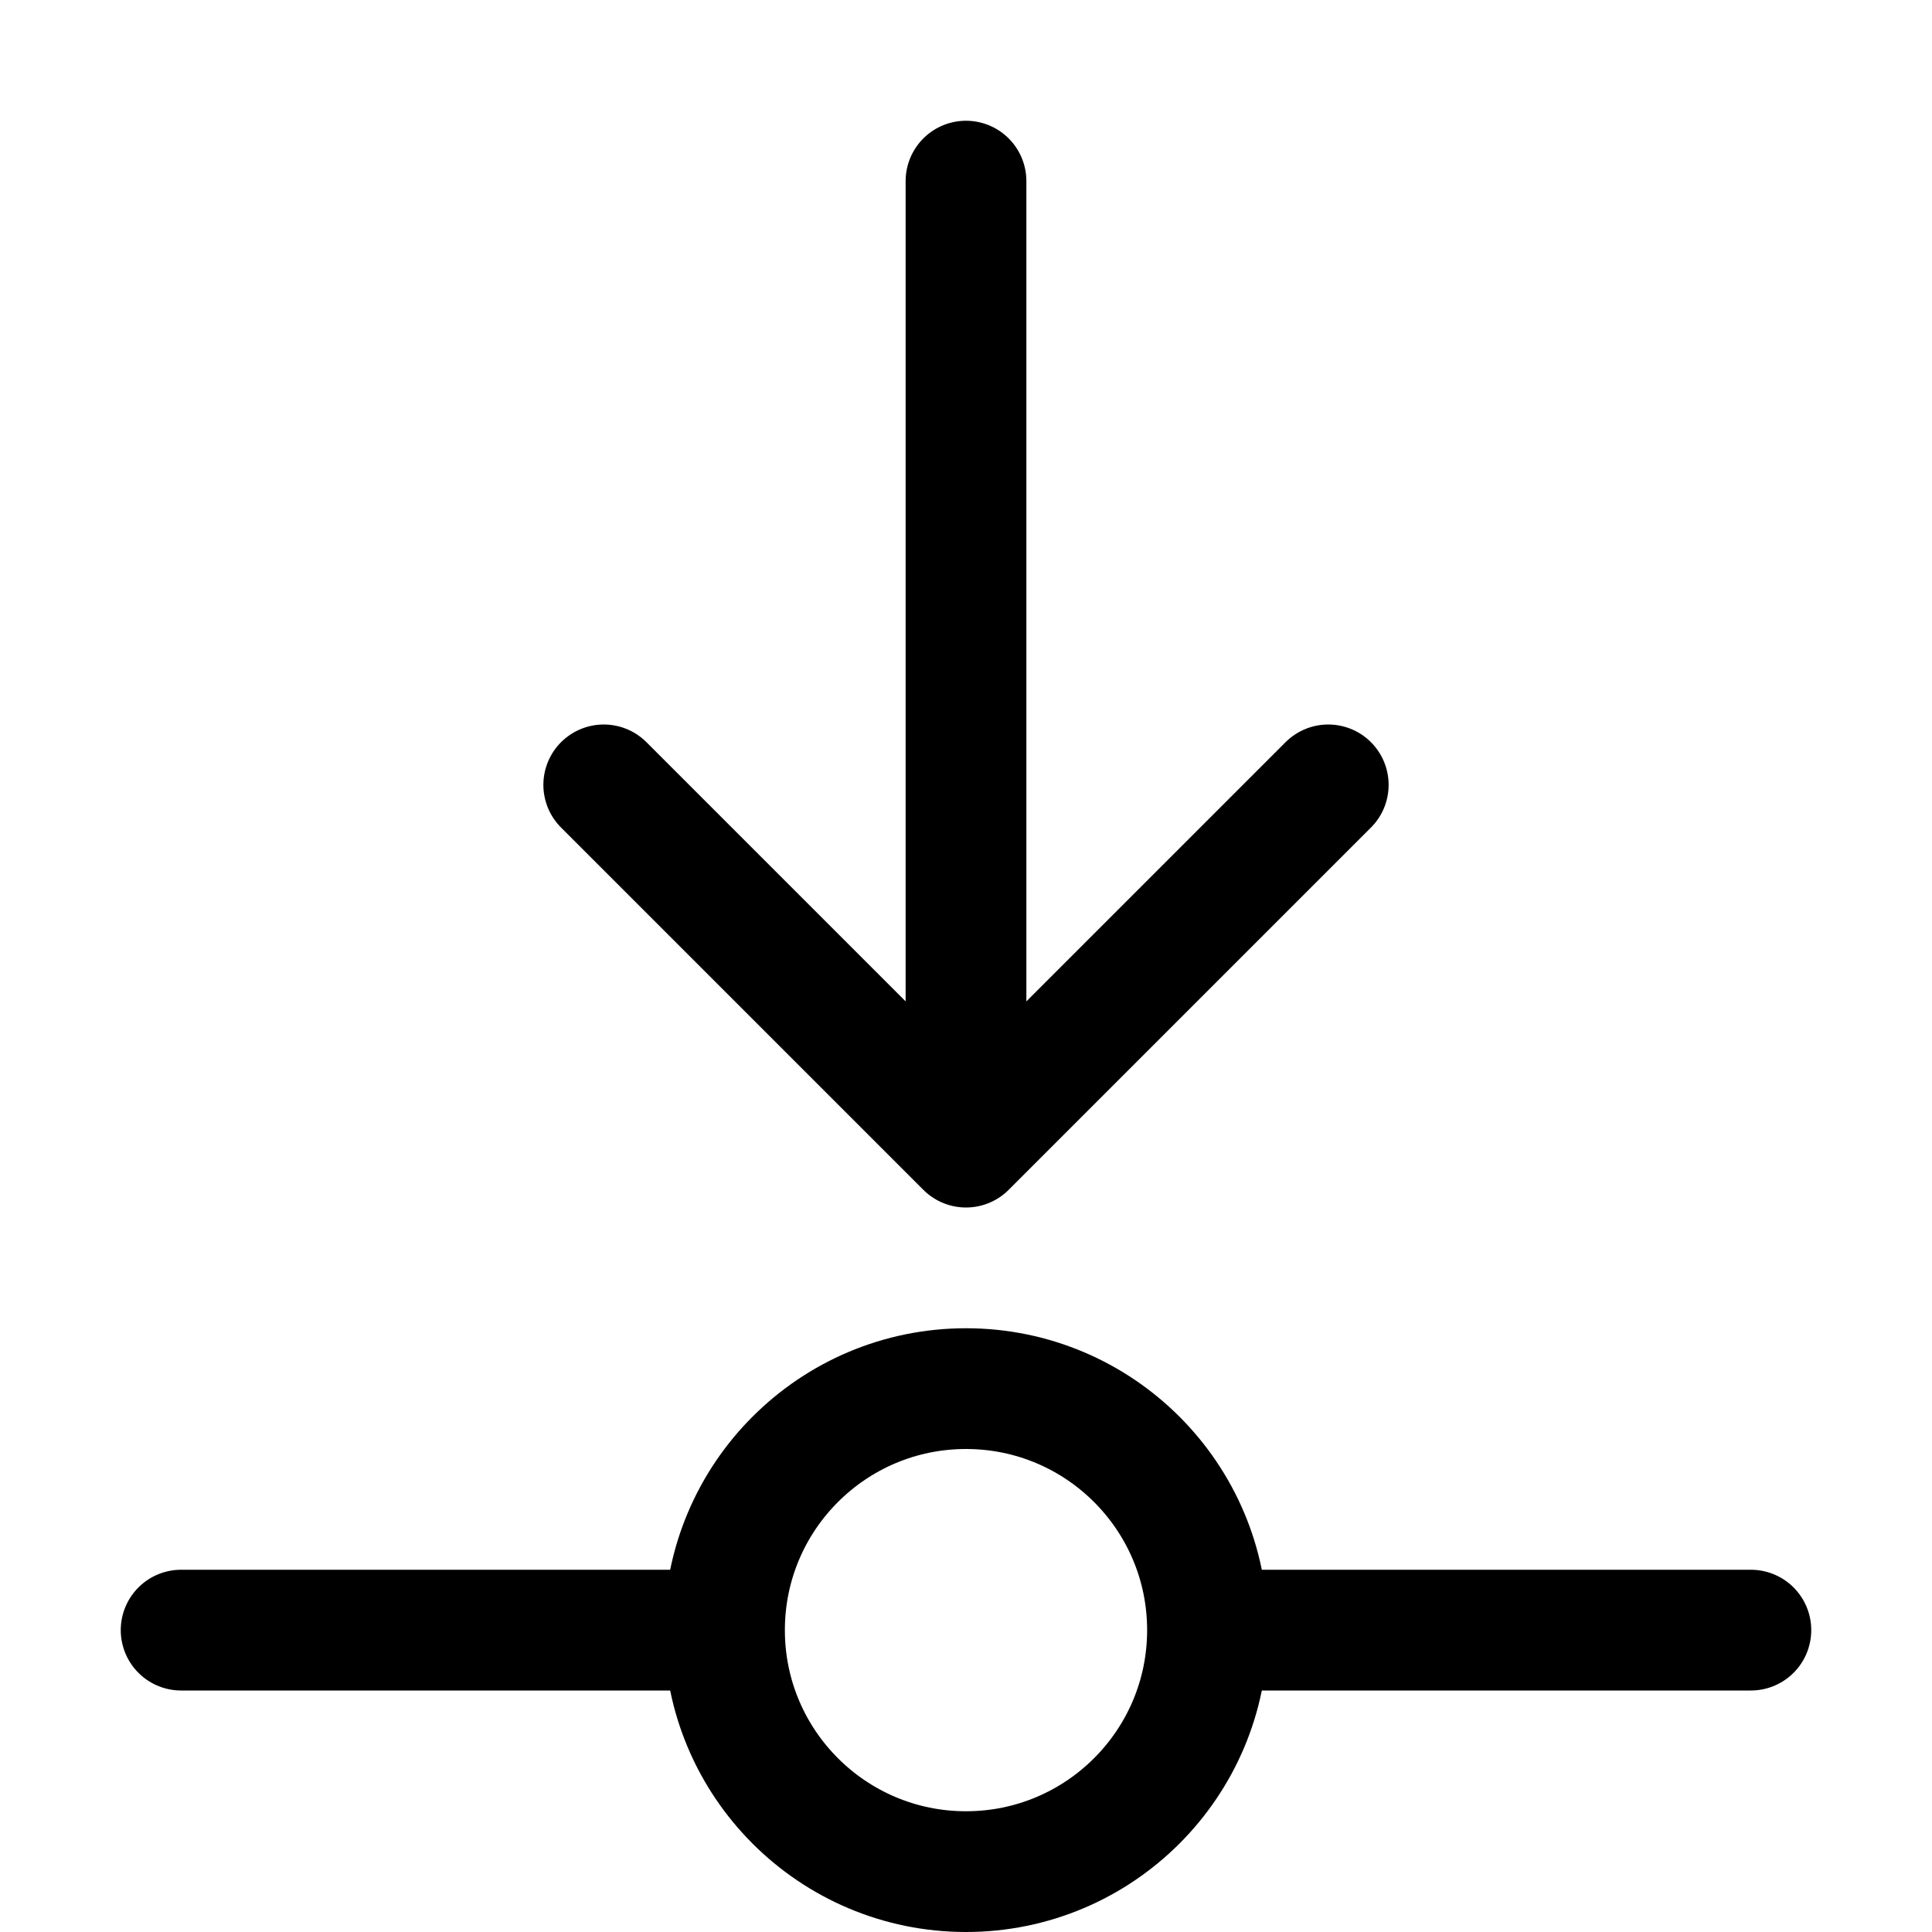
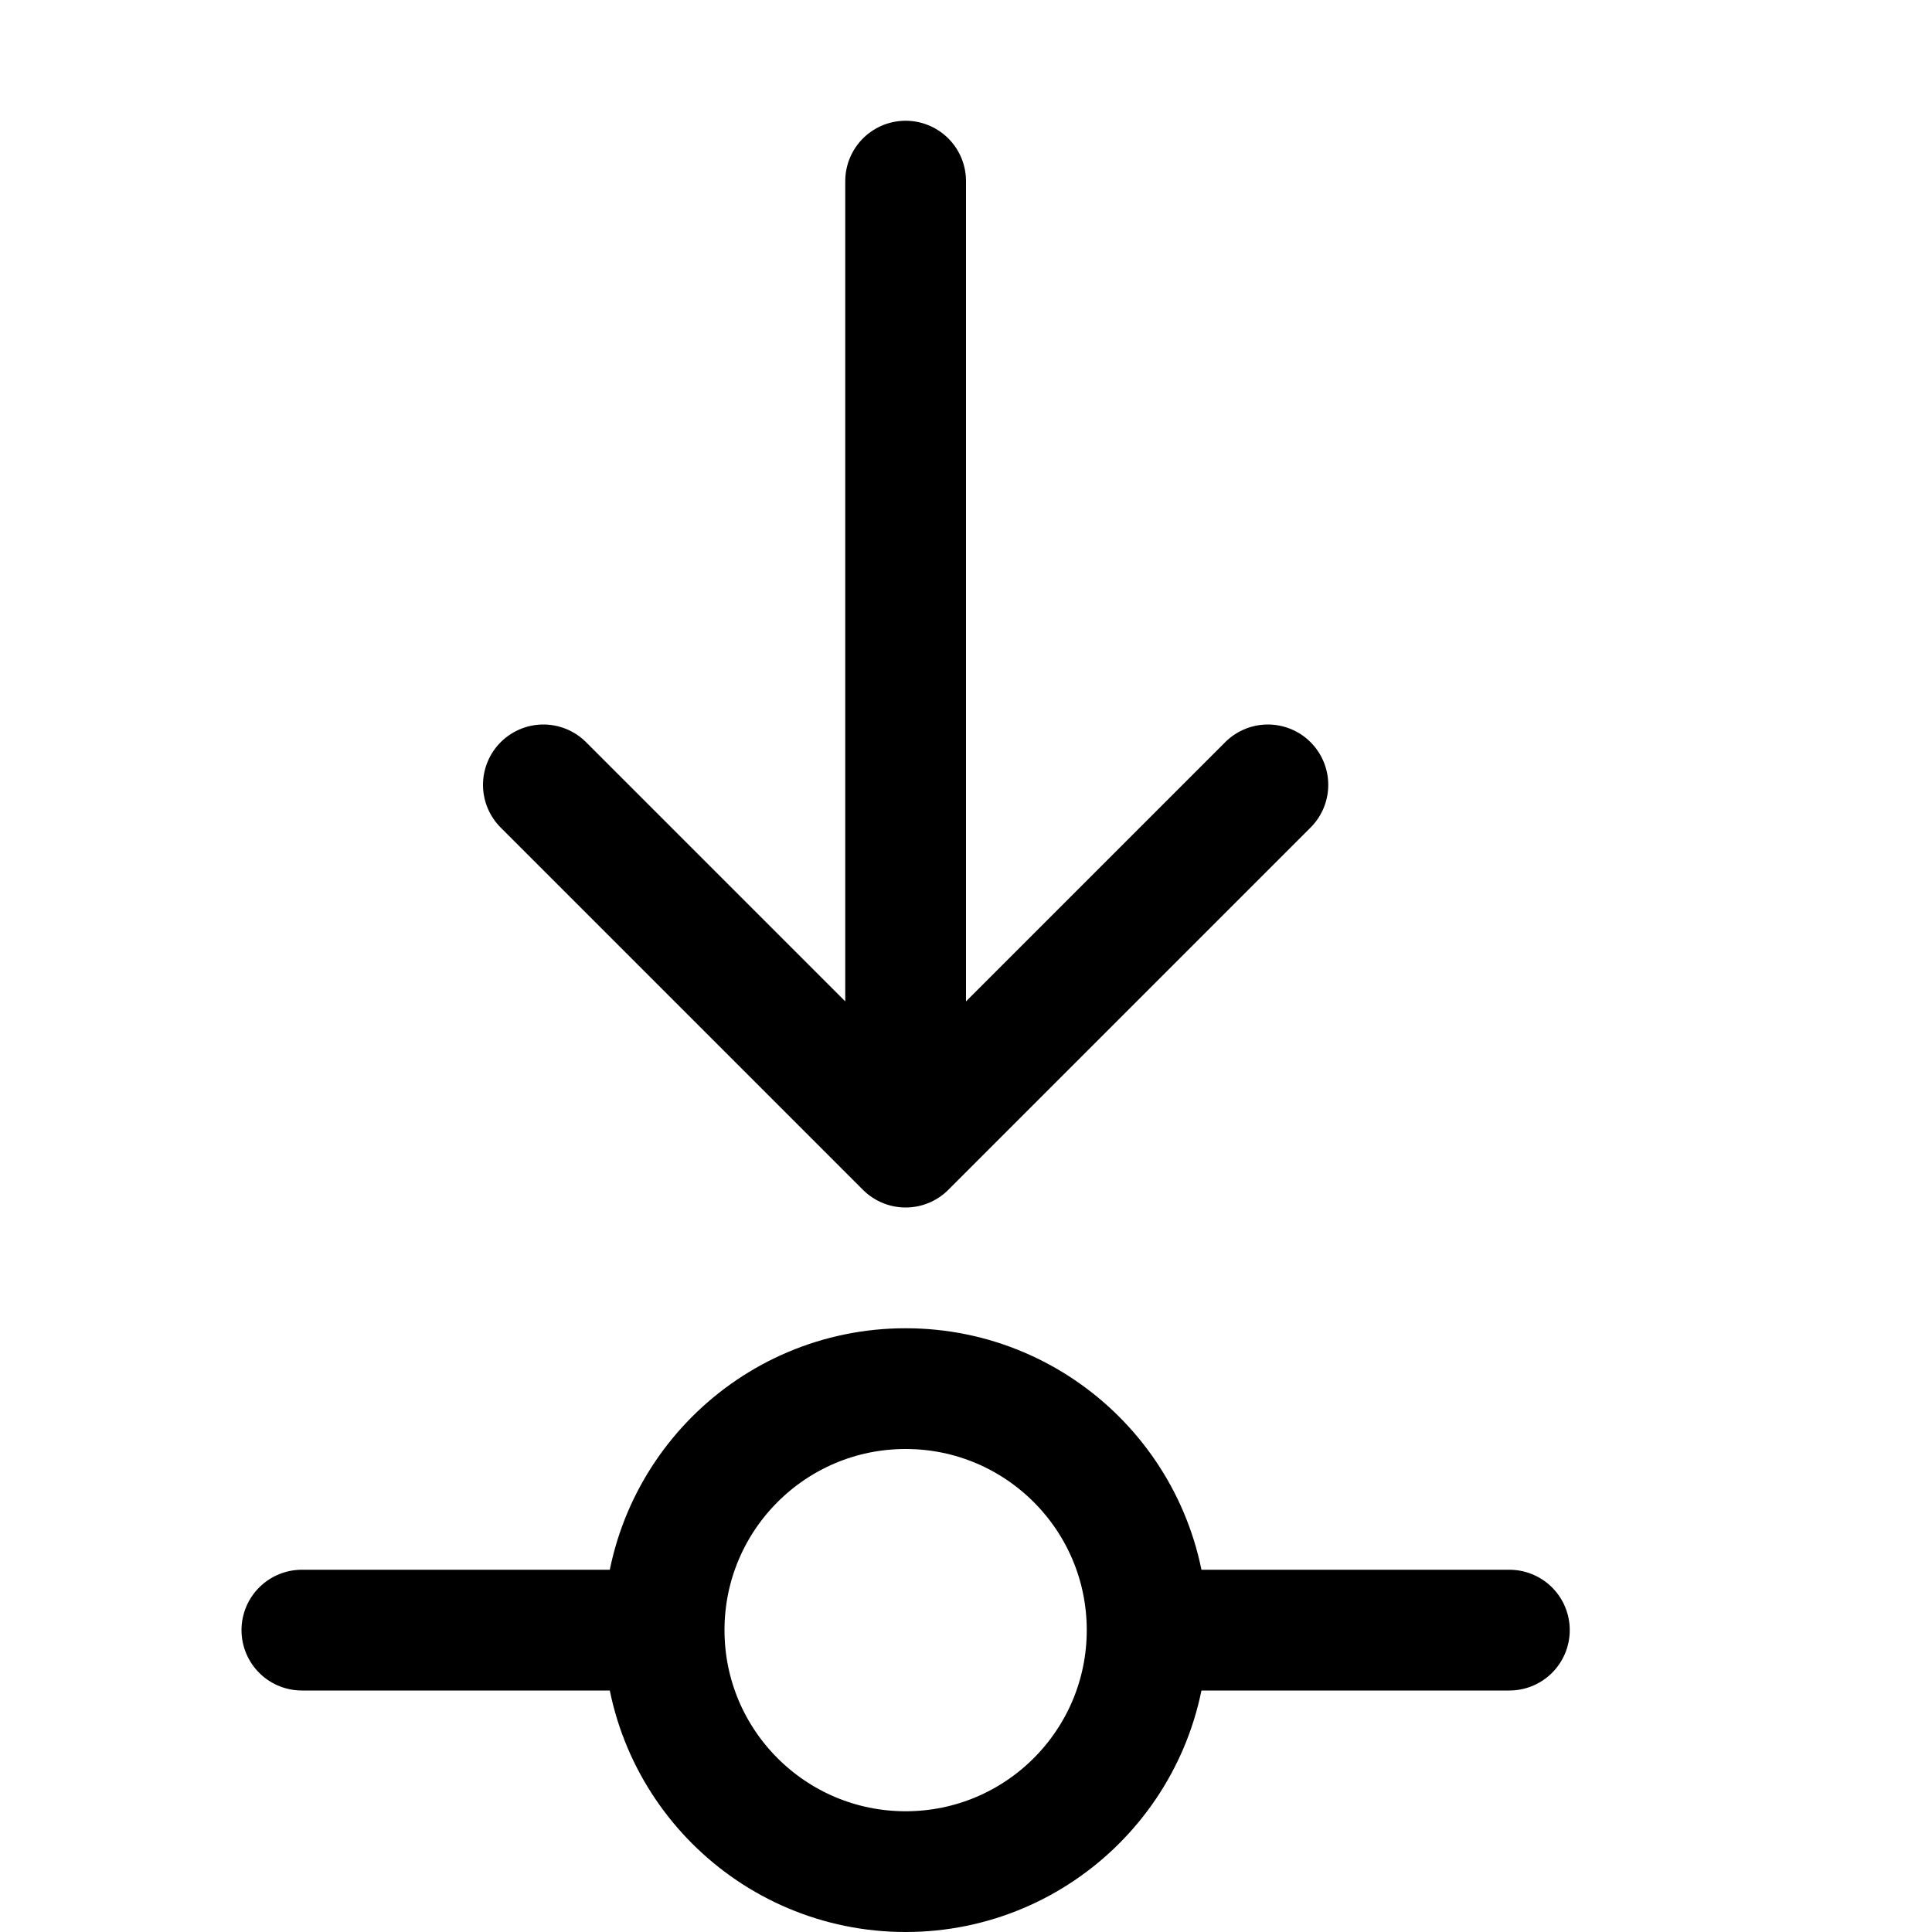
<svg xmlns="http://www.w3.org/2000/svg" fill="none" viewBox="0 0 16 16">
-   <path stroke="#000" stroke-linecap="round" d="M1.5 13.5H6m0 0a2 2 0 1 0 4 0m-4 0a2 2 0 1 1 4 0m0 0h4.5" />
-   <path stroke="#000" stroke-linecap="round" stroke-linejoin="round" d="m11 6.5-3 3-3-3" />
-   <path stroke="#000" stroke-linecap="round" d="M8 1.5V9" />
+   <path stroke="#000" stroke-linecap="round" d="M2.5 13.5h3m0 0a2 2 0 1 0 4 0m-4 0a2 2 0 1 1 4 0m0 0h3" />
+   <path stroke="#000" stroke-linecap="round" stroke-linejoin="round" d="M7.5 1.5v8m-3-3 3 3 3-3" />
</svg>
